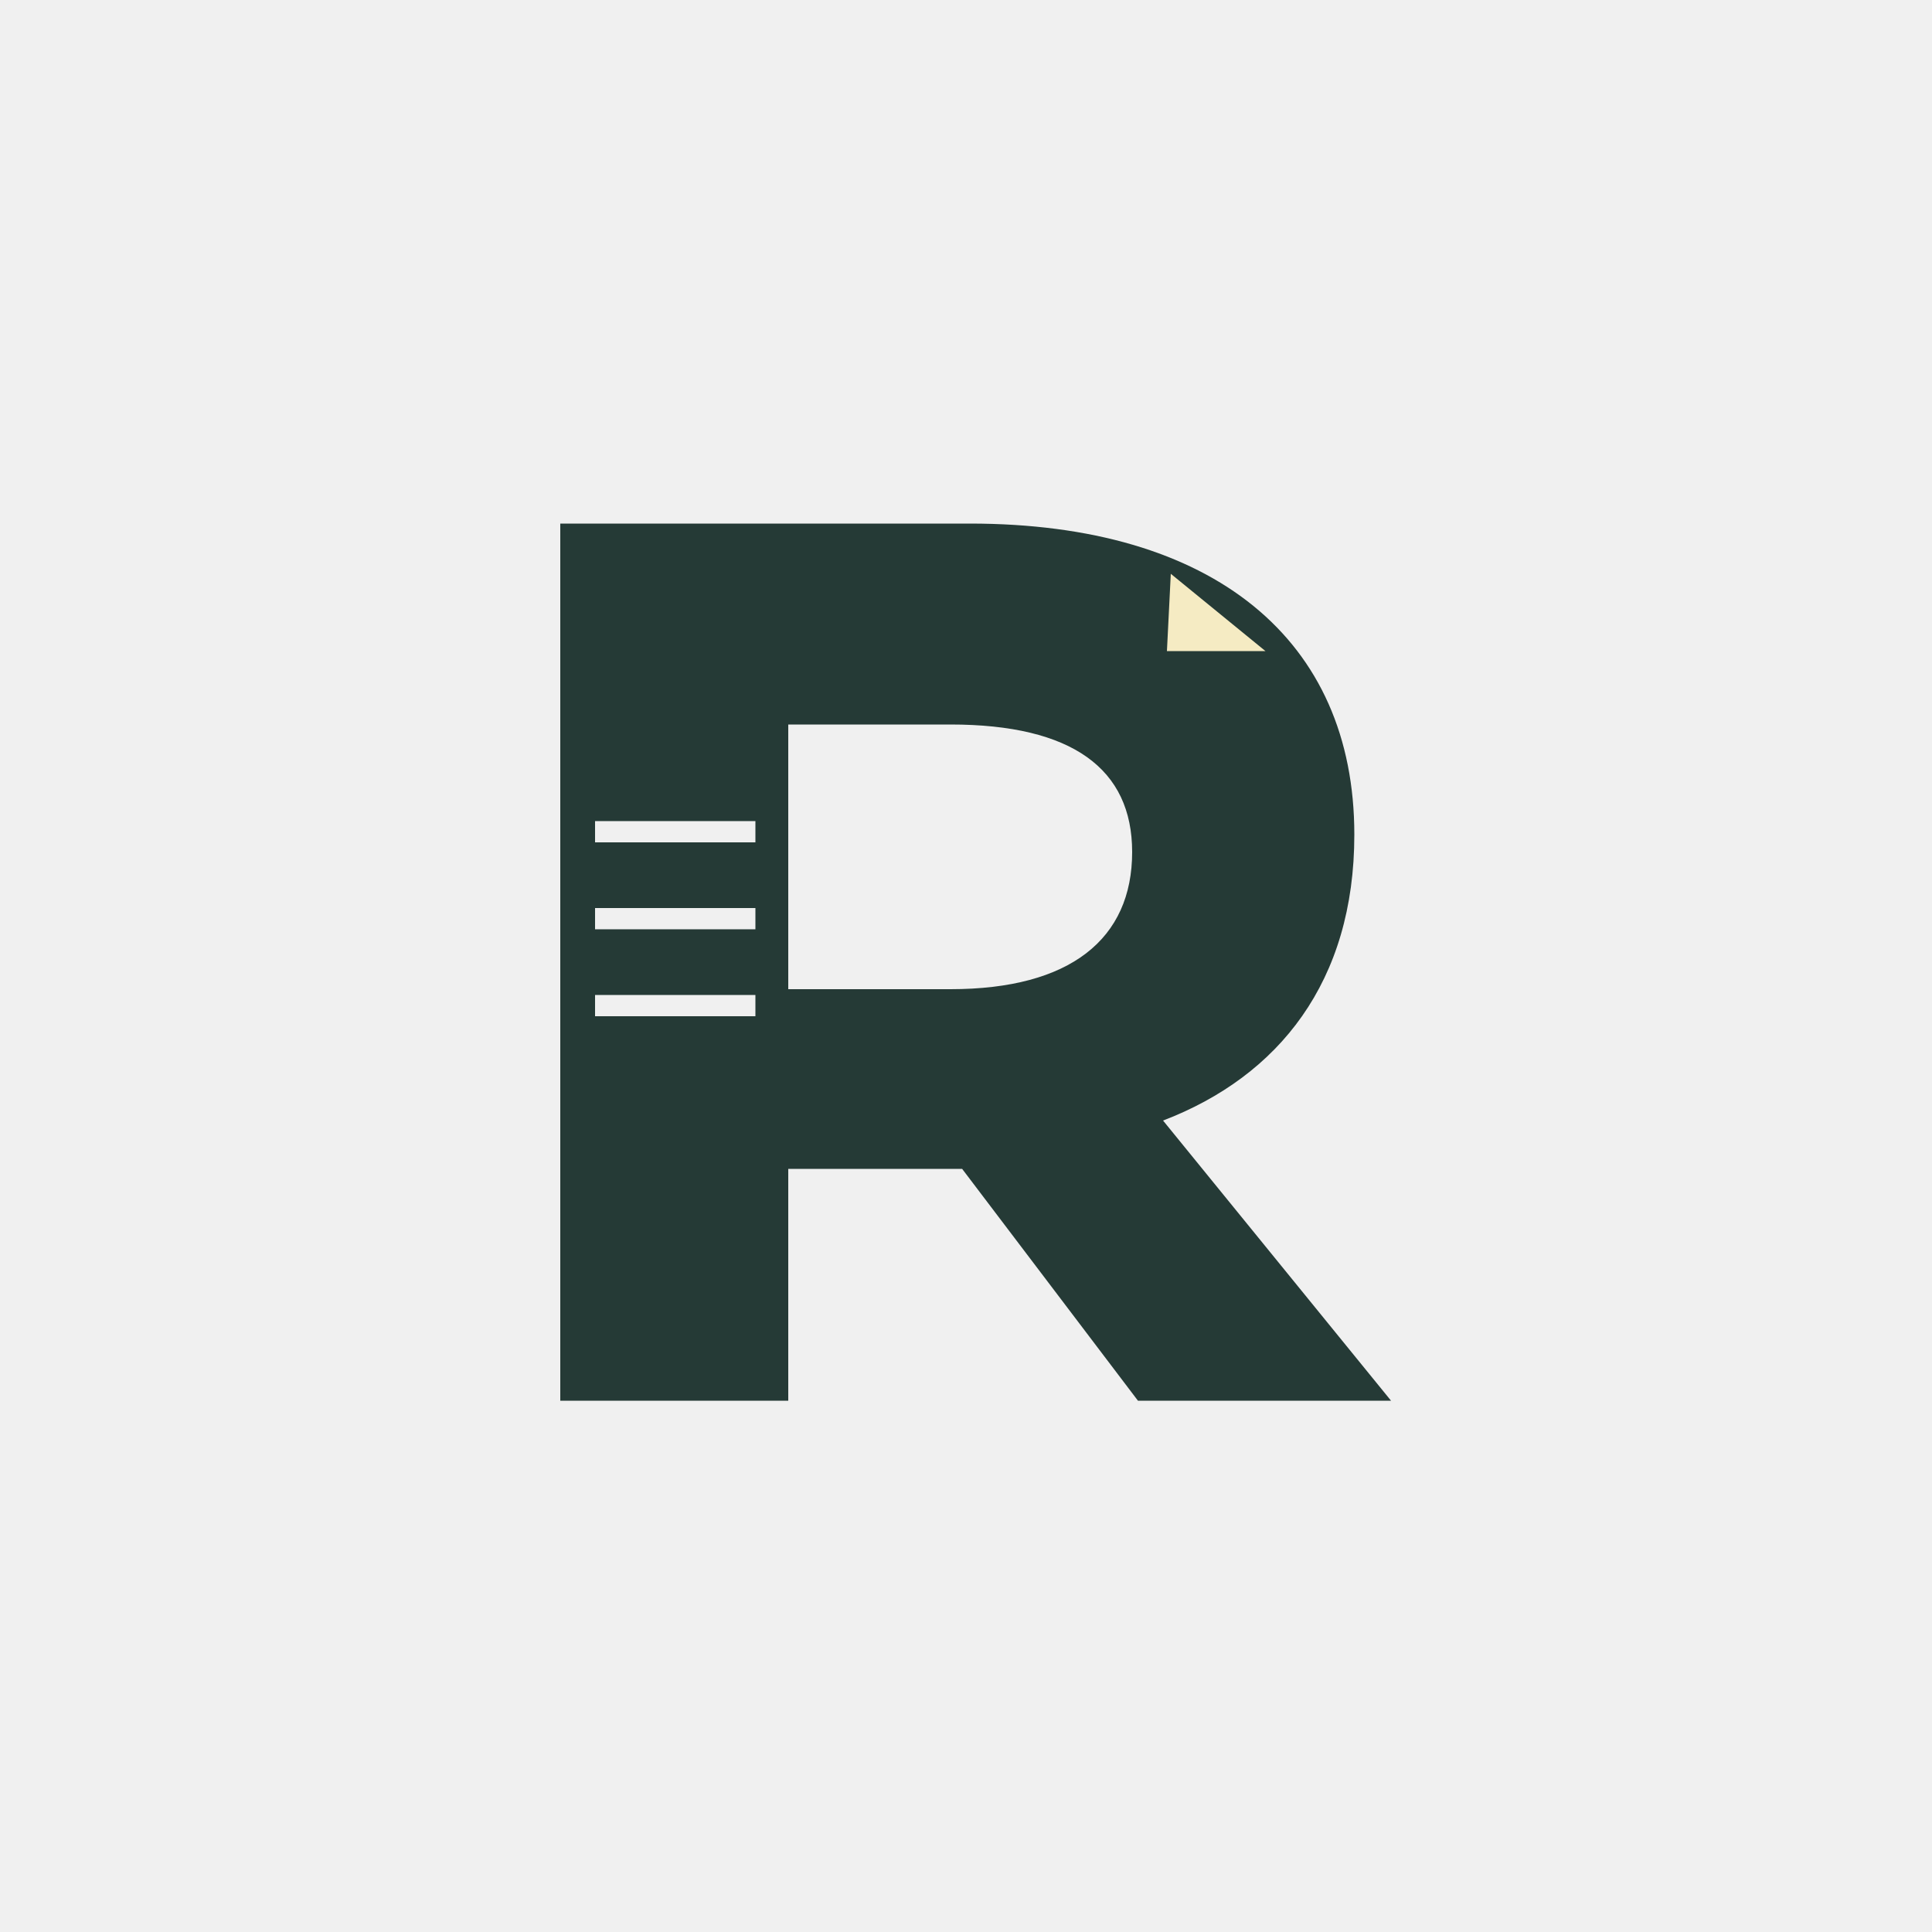
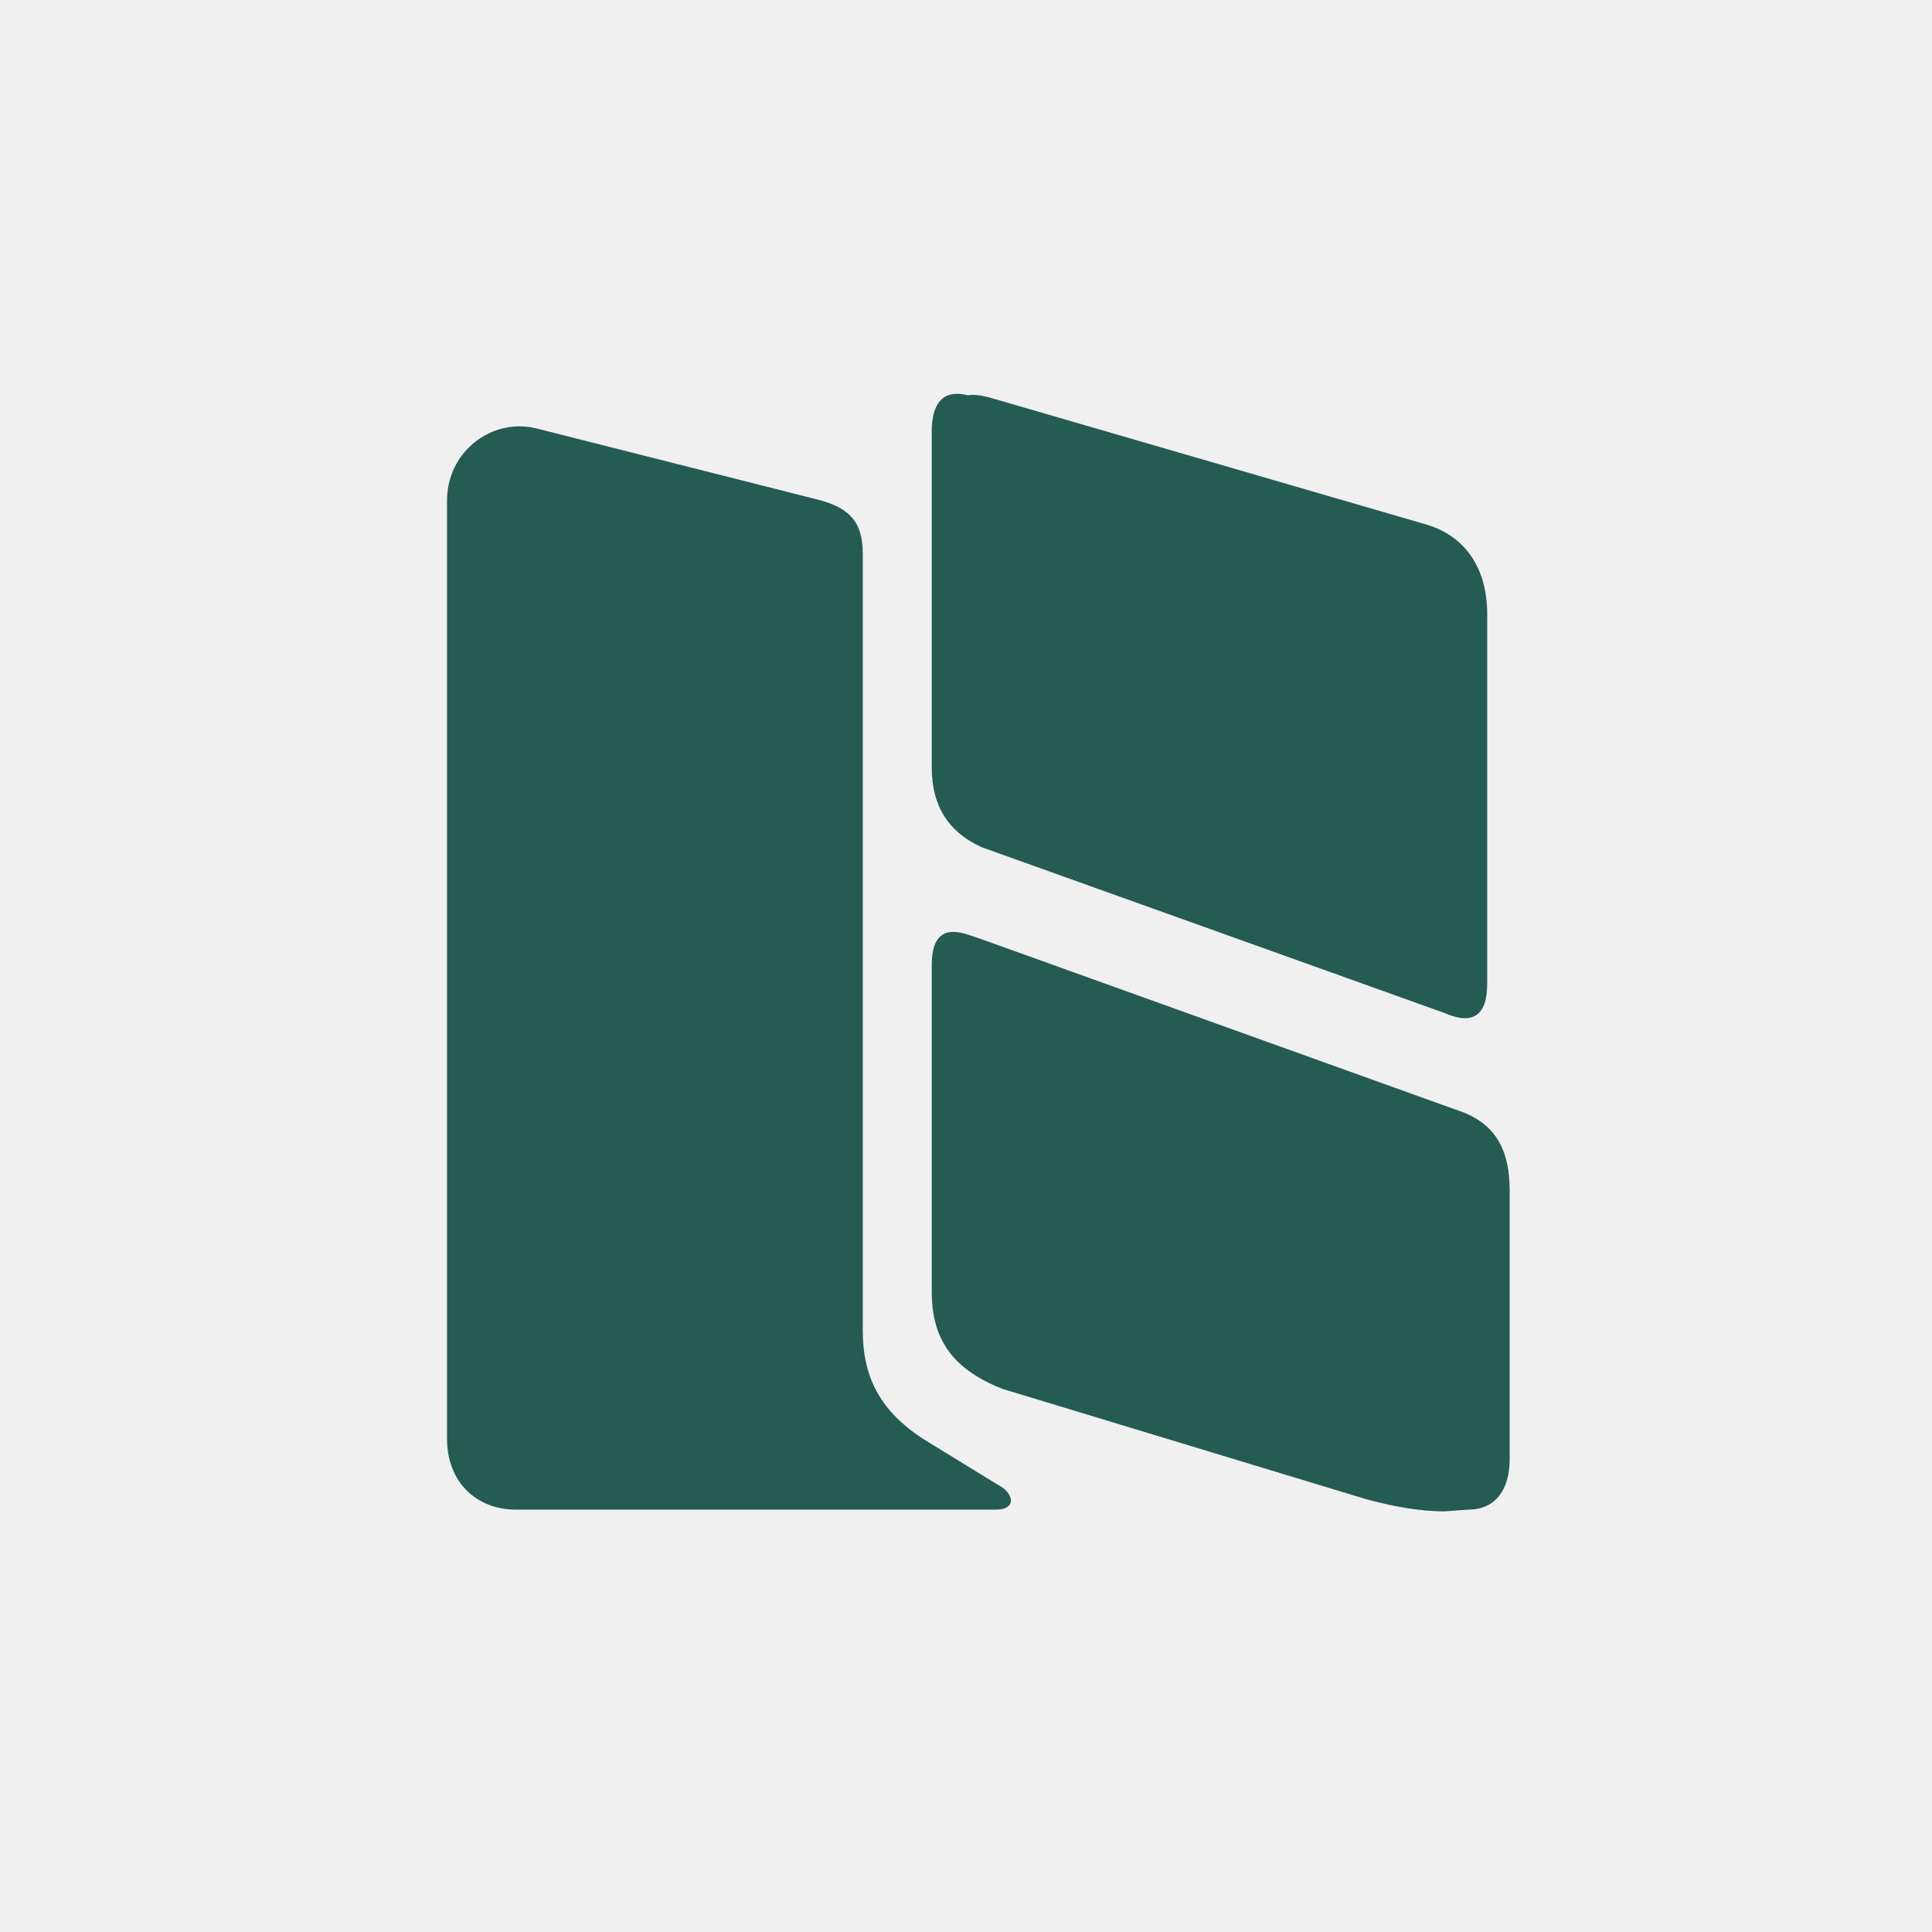
- <svg xmlns="http://www.w3.org/2000/svg" viewBox="0 0 1000 1000" width="1000" height="1000">
-   <defs>
-     <mask id="rules">
-       <rect width="1000" height="1000" fill="white" />
-       <rect x="308" y="425" width="83" height="11" fill="black" />
-       <rect x="308" y="470" width="83" height="11" fill="black" />
-       <rect x="308" y="515" width="83" height="11" fill="black" />
-     </mask>
-   </defs>
-   <path d="M 290,725 L 290,271 L 502,271 C 628,271 701,331 701,432 C 701,508 662,557 602,580 L 720,725 L 589,725 L 498,605 L 408,605 L 408,725 Z M 408,375 L 408,512 L 492,512 C 554,512 586,486 586,441 C 586,398 555,375 492,375 Z" fill="#253A36" fill-rule="evenodd" mask="url(#rules)" />
-   <path d="M 606,297 L 655,337 L 604,337 Z" fill="#F5EBC3" />
+ <svg xmlns="http://www.w3.org/2000/svg" viewBox="0 0 1000 1000" width="1000" height="1000" role="img" aria-labelledby="title desc">
+   <g fill="#245C54" transform="translate(-59.68 -59.68) scale(0.892857)">
+     <path d="M368 314 C346 314 326 332 326 357 L326 901 C326 926 343 942 366 942 L644 942 C657 942 654 932 646 928 L602 901 C576 884 567 864 567 838 L567 388 C567 370 560 362 543 357 L381 316 Q374 314 368 314 Z" />
+     <path d="M628 296 Q608 291 607 315 L607 512 Q607 545 636 558 L904 654 Q929 665 929 637 L929 423 C929 397 917 378 894 371 L643 298 Q633 295 628 296 Z" />
+     <path d="M629 609 Q607 601 607 626 L607 816 C607 844 620 861 648 872 L859 936 Q885 943 904 943 L918 942 C934 942 942 930 942 913 L942 757 C942 735 935 720 916 712 L635 611 Z" />
+   </g>
</svg>
